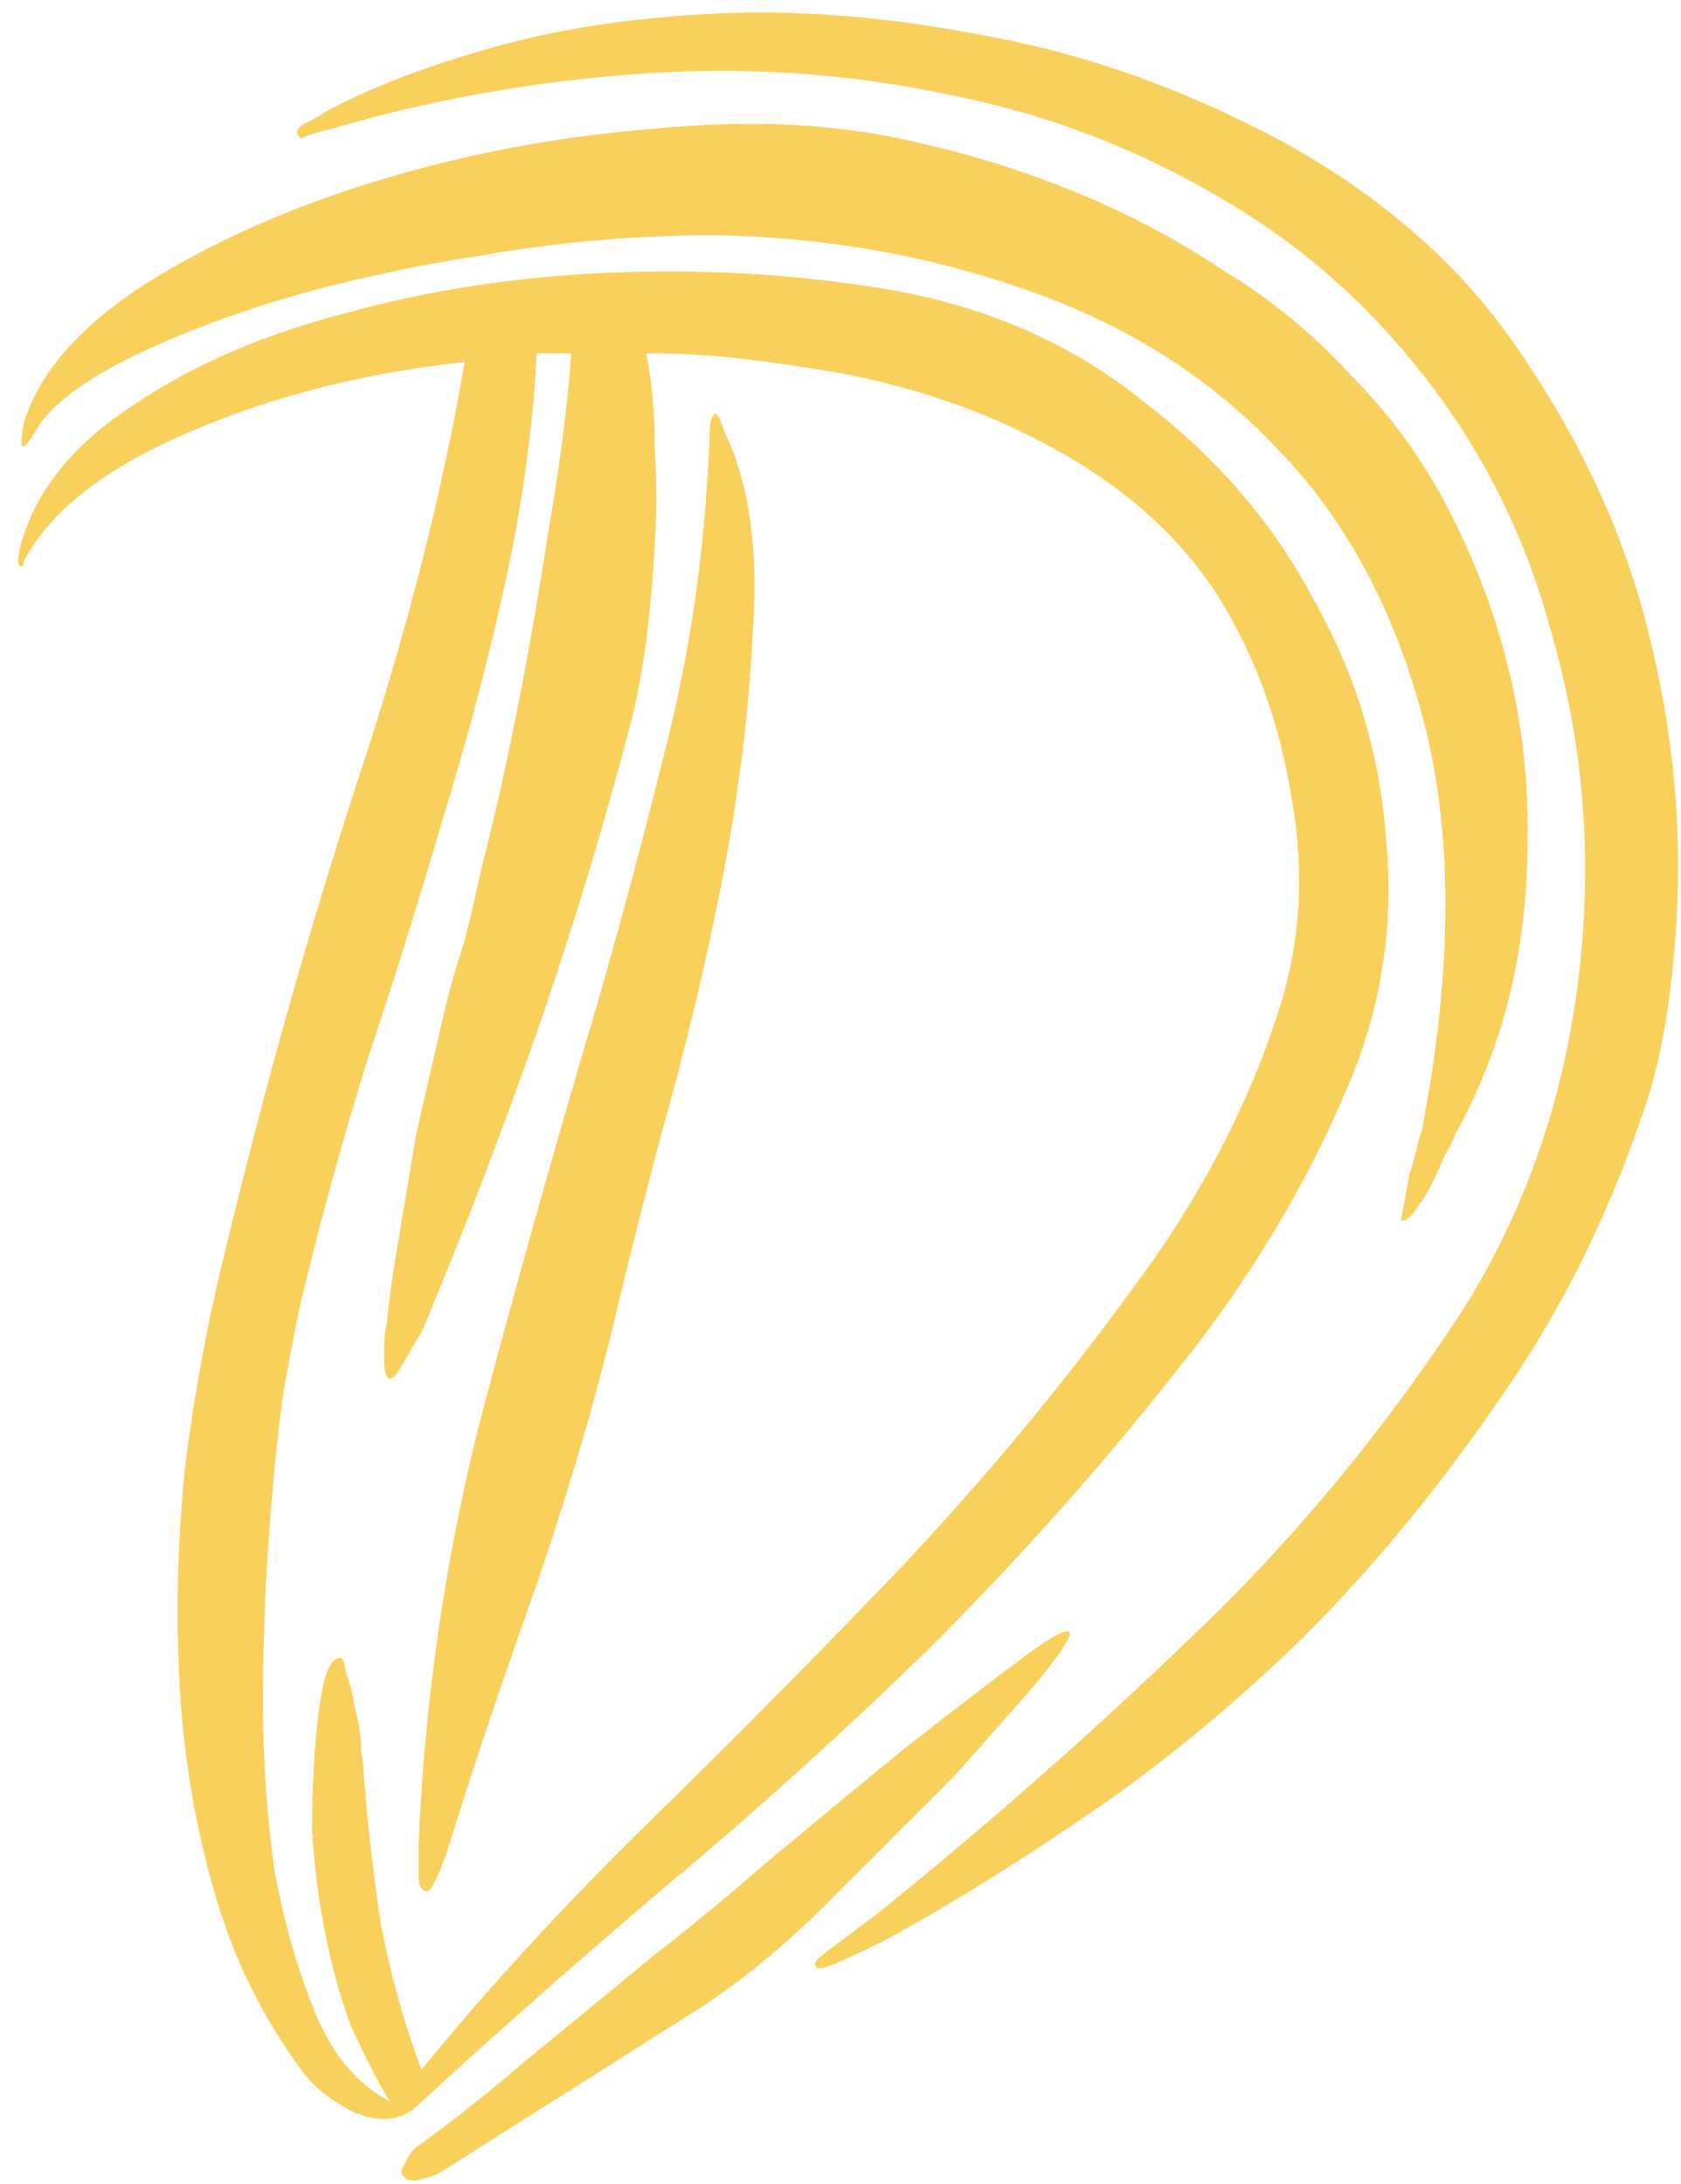
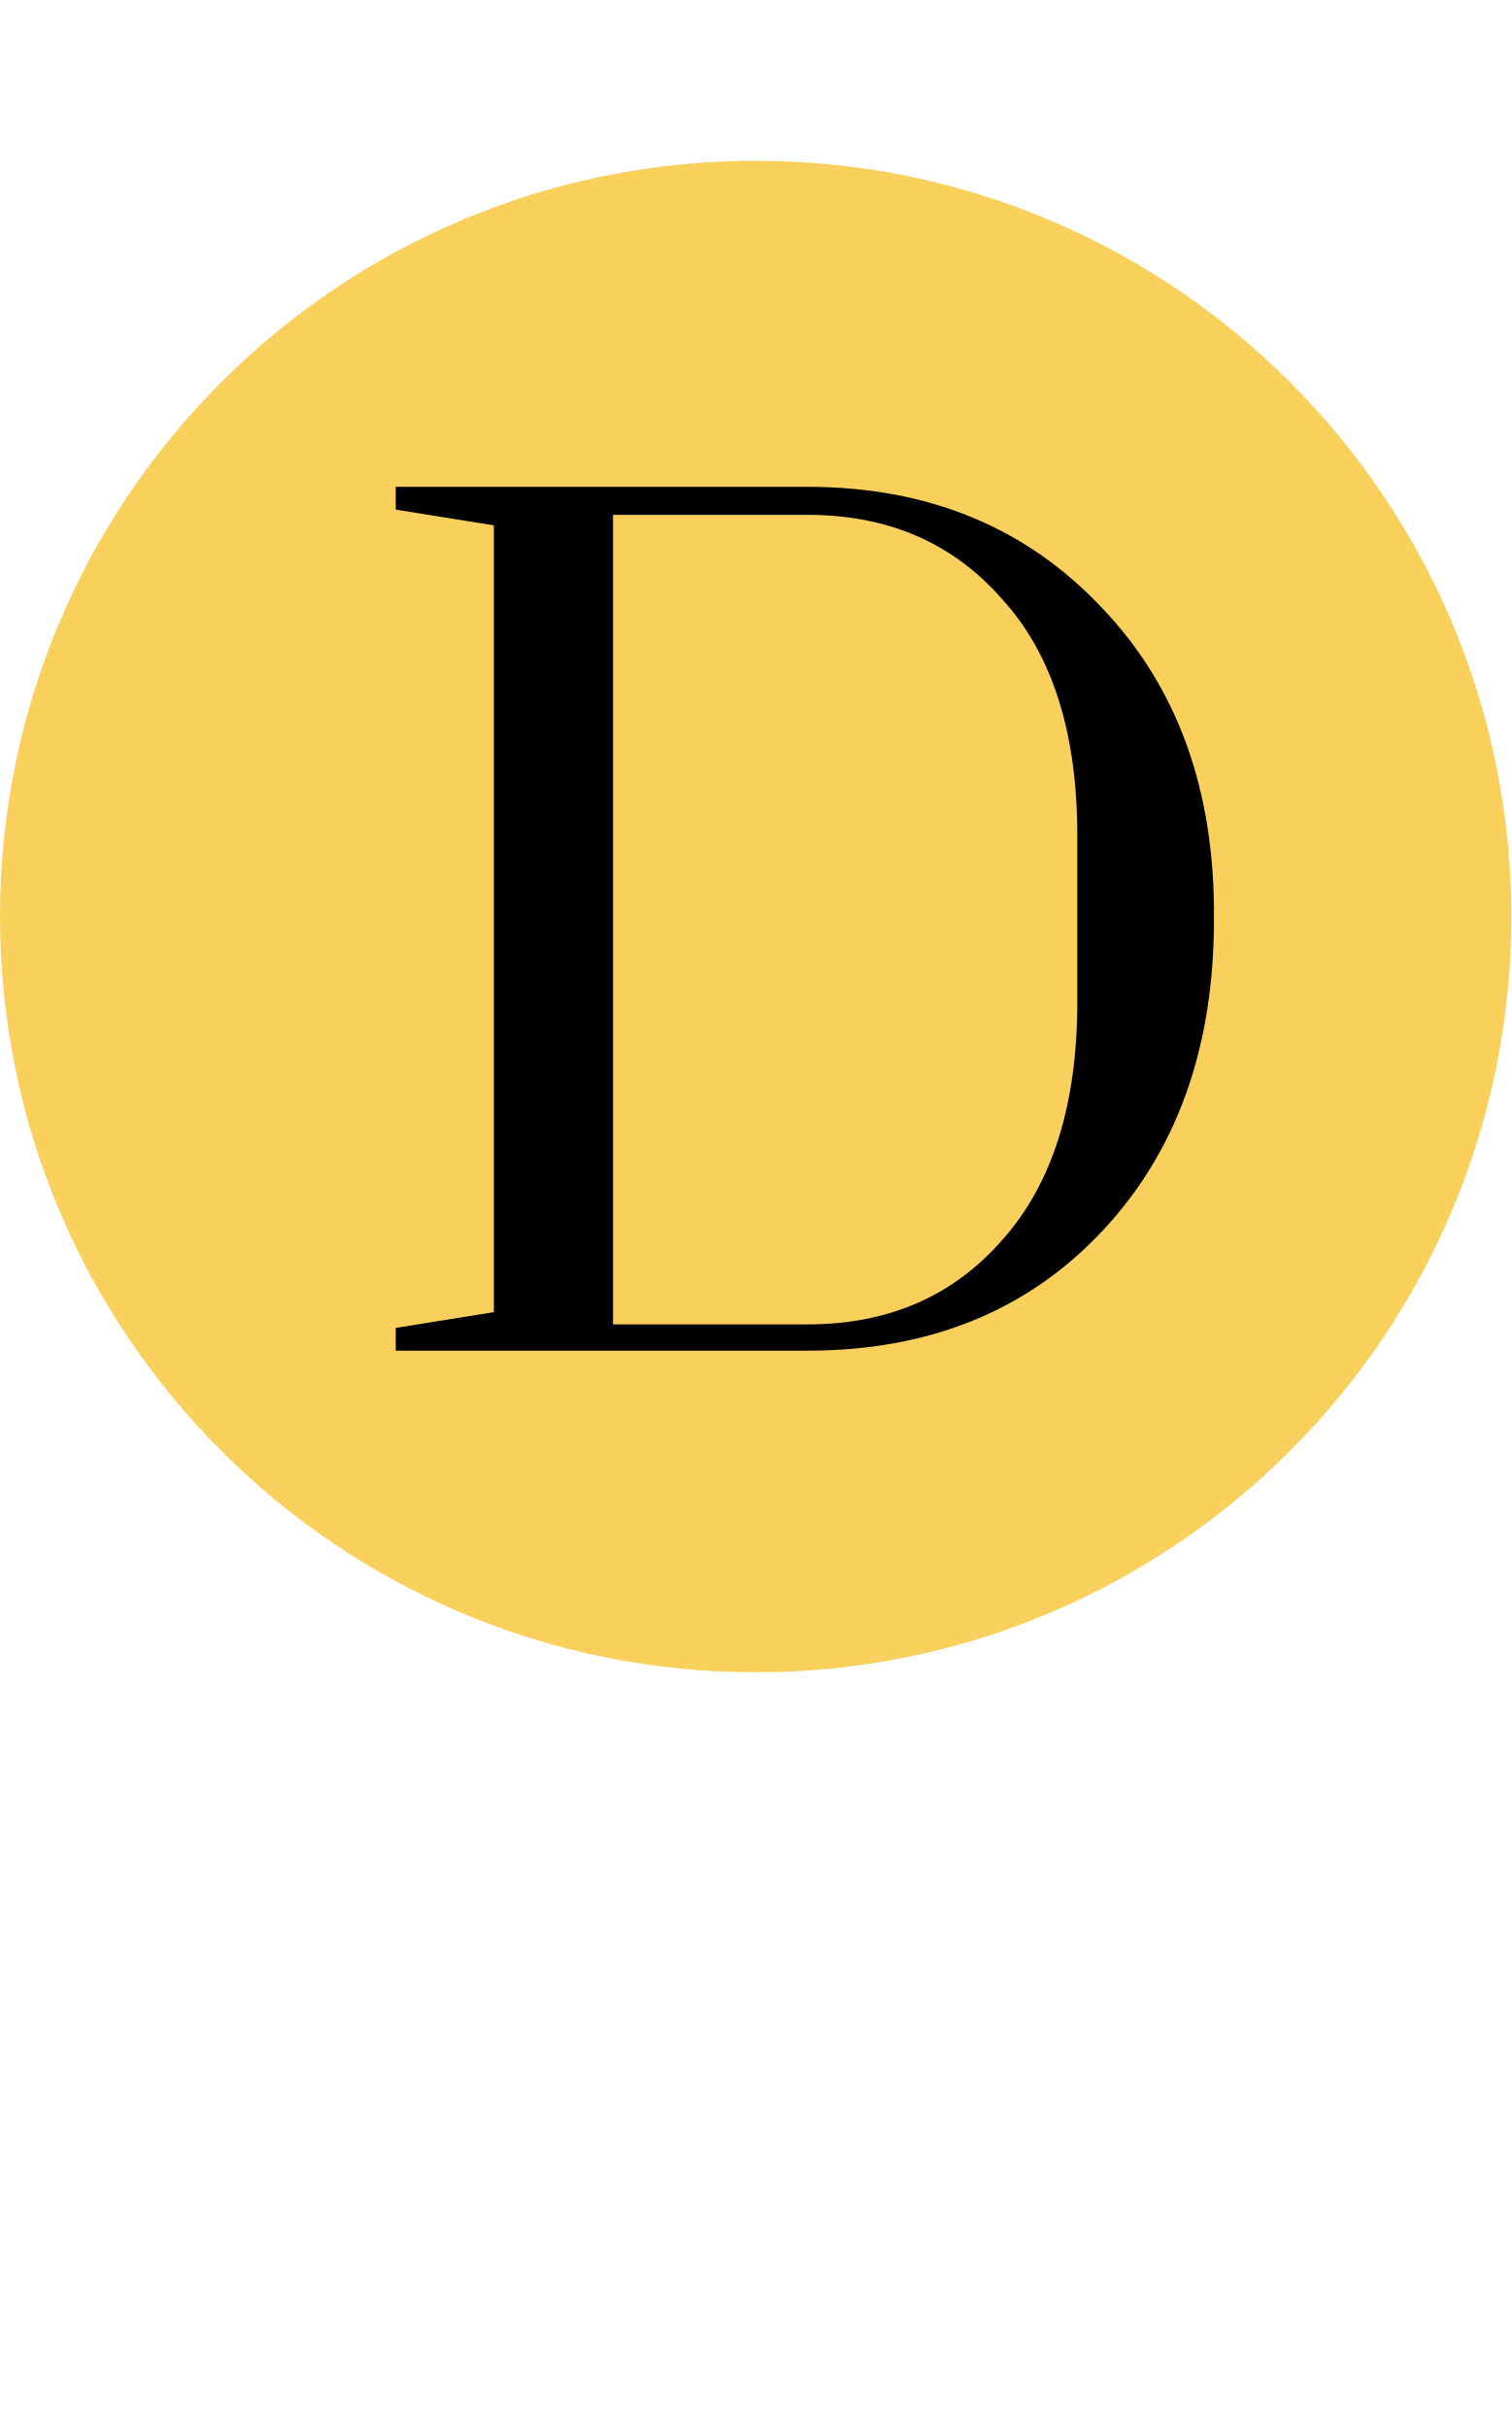
- <svg xmlns="http://www.w3.org/2000/svg" width="70" height="91" viewBox="0 0 70 91" fill="none">
-   <path d="M60.64 47.24C60.56 47.48 60.4 47.8 60.16 48.2C60 48.6 59.8 49.04 59.56 49.52C59.32 49.92 59.08 50.28 58.84 50.6C58.6 50.84 58.44 50.92 58.36 50.84C58.36 50.84 58.4 50.64 58.48 50.24C58.56 49.84 58.64 49.4 58.72 48.92C58.88 48.44 59 48 59.08 47.6C59.24 47.12 59.32 46.8 59.32 46.64C60.52 40.24 60.52 34.72 59.32 30.08C58.12 25.44 56.08 21.64 53.2 18.68C50.4 15.72 46.92 13.52 42.76 12.08C38.68 10.64 34.36 9.88 29.8 9.8C26.52 9.8 23.28 10.08 20.08 10.64C16.96 11.12 14.08 11.76 11.44 12.56C8.88 13.36 6.68 14.24 4.84 15.2C3.08 16.16 1.96 17.08 1.48 17.96C0.92 18.92 0.76 18.8 1 17.6C1.64 15.52 3.32 13.6 6.04 11.84C8.84 10.08 12.08 8.64 15.76 7.52C19.44 6.4 23.28 5.68 27.28 5.36C31.36 4.96 35.04 5.16 38.32 5.96C40.48 6.44 42.64 7.12 44.8 8C46.96 8.88 49 9.96 50.92 11.24C52.92 12.44 54.72 13.92 56.32 15.68C58 17.36 59.4 19.32 60.52 21.56C62.68 25.88 63.72 30.36 63.64 35C63.64 39.56 62.64 43.64 60.64 47.24ZM68.44 46.4C66.92 50.88 64.88 54.92 62.32 58.52C59.84 62.12 57.16 65.36 54.28 68.24C51.4 71.04 48.44 73.48 45.4 75.56C42.36 77.64 39.52 79.4 36.88 80.84C36.08 81.24 35.4 81.56 34.84 81.8C34.28 82.04 34 82.08 34 81.92C33.84 81.84 34.04 81.6 34.6 81.2C35.24 80.72 35.88 80.24 36.52 79.76C41 76.16 45.32 72.36 49.48 68.36C53.72 64.36 57.52 59.8 60.88 54.68C62.56 52.04 63.84 49.16 64.72 46.04C65.6 42.84 66.04 39.56 66.04 36.2C66.04 32.84 65.56 29.52 64.6 26.24C63.72 22.96 62.32 19.92 60.4 17.12C57.84 13.44 54.72 10.52 51.04 8.36C47.44 6.2 43.56 4.72 39.4 3.92C35.24 3.04 30.96 2.76 26.56 3.08C22.16 3.4 17.92 4.16 13.84 5.36C13.2 5.52 12.8 5.64 12.64 5.72C12.56 5.8 12.48 5.76 12.4 5.6C12.32 5.44 12.44 5.28 12.76 5.12C13.08 4.96 13.36 4.8 13.6 4.64C15.36 3.68 17.64 2.8 20.44 2C23.24 1.2 26.4 0.72 29.92 0.56C33.44 0.4 37.2 0.72 41.2 1.52C45.2 2.24 49.24 3.68 53.32 5.84C57.72 8.24 61.12 11.28 63.52 14.96C66 18.64 67.72 22.44 68.68 26.36C69.64 30.2 70.04 33.96 69.88 37.64C69.72 41.24 69.24 44.16 68.44 46.4ZM16.24 87.56C15.84 86.92 15.32 85.92 14.68 84.56C14.12 83.12 13.68 81.44 13.36 79.52C13.2 78.56 13.08 77.48 13 76.28C13 75.08 13.04 73.96 13.12 72.92C13.2 71.8 13.32 70.88 13.48 70.16C13.64 69.44 13.88 69.08 14.2 69.08C14.28 69.08 14.36 69.32 14.44 69.8C14.6 70.2 14.72 70.68 14.8 71.24C14.96 71.8 15.04 72.36 15.04 72.92C15.12 73.4 15.16 73.76 15.16 74C15.32 76.08 15.56 78.16 15.88 80.24C16.28 82.32 16.84 84.32 17.56 86.24C20.36 82.8 23.56 79.32 27.16 75.8C30.76 72.28 34.28 68.72 37.72 65.12C41.16 61.44 44.28 57.68 47.08 53.84C49.96 50 52.04 46.04 53.32 41.96C54.2 39.16 54.36 36.24 53.8 33.2C53.32 30.16 52.32 27.4 50.8 24.92C49.28 22.52 47.12 20.52 44.32 18.92C41.52 17.32 38.44 16.2 35.08 15.56C33.72 15.32 32.36 15.12 31 14.96C29.72 14.8 28.36 14.72 26.92 14.72C27.16 15.92 27.28 17.24 27.28 18.68C27.36 20.04 27.36 21.4 27.28 22.76C27.2 24.12 27.08 25.44 26.92 26.72C26.76 27.92 26.56 29 26.32 29.96C25.2 34.28 23.88 38.64 22.36 43.04C20.84 47.36 19.24 51.52 17.56 55.52C17.4 55.76 17.16 56.16 16.84 56.72C16.6 57.2 16.4 57.44 16.24 57.44C16.08 57.44 16 57.12 16 56.48C16 55.84 16.04 55.4 16.12 55.16C16.2 54.2 16.36 53.04 16.6 51.68C16.84 50.24 17.08 48.8 17.32 47.36C17.64 45.92 17.96 44.52 18.28 43.16C18.6 41.72 18.92 40.52 19.24 39.56C19.4 39.08 19.68 37.92 20.08 36.08C20.56 34.24 21.04 32.12 21.52 29.72C22 27.32 22.44 24.8 22.84 22.16C23.32 19.44 23.64 16.96 23.8 14.72H22.36C22.2 17.84 21.76 21.04 21.04 24.32C20.32 27.6 19.44 30.92 18.4 34.28C17.44 37.56 16.4 40.88 15.28 44.24C14.24 47.6 13.32 50.96 12.52 54.32C12.36 55.04 12.12 56.28 11.8 58.04C11.56 59.8 11.36 61.8 11.2 64.04C11.04 66.2 10.96 68.52 10.96 71C10.96 73.4 11.12 75.72 11.44 77.96C11.84 80.12 12.4 82.08 13.12 83.84C13.84 85.6 14.88 86.84 16.24 87.56ZM56.08 45.44C54.32 49.6 51.88 53.6 48.76 57.44C45.72 61.28 42.4 65 38.8 68.6C35.2 72.12 31.48 75.48 27.64 78.68C23.88 81.88 20.44 84.92 17.32 87.8C16.68 88.36 15.84 88.44 14.8 88.04C13.84 87.56 13.12 87 12.64 86.36C10.96 84.12 9.72 81.6 8.92 78.8C8.12 76 7.64 73.12 7.48 70.16C7.32 67.12 7.4 64.08 7.72 61.04C8.12 57.92 8.68 54.92 9.4 52.04C11 45.4 12.8 39 14.8 32.84C16.88 26.6 18.4 20.68 19.36 15.08C15.04 15.56 11.16 16.56 7.72 18.08C4.36 19.52 2.12 21.28 1 23.36C1 23.52 0.96 23.6 0.88 23.6C0.72 23.6 0.72 23.28 0.88 22.64C1.52 20.4 3.08 18.48 5.56 16.88C8.04 15.2 11 13.92 14.44 13.04C17.88 12.08 21.56 11.52 25.48 11.36C29.48 11.2 33.36 11.44 37.12 12.08C41.2 12.8 44.72 14.36 47.68 16.76C50.72 19.08 53.08 21.84 54.76 25.04C56.52 28.16 57.52 31.52 57.76 35.12C58.08 38.72 57.52 42.16 56.08 45.44ZM30.28 18.2C31.24 20.28 31.6 23 31.36 26.36C31.2 29.72 30.76 33.24 30.04 36.92C29.32 40.52 28.48 44 27.52 47.36C26.64 50.72 25.96 53.44 25.48 55.52C24.52 59.36 23.36 63.2 22 67.04C20.64 70.88 19.52 74.24 18.64 77.12C18.24 78.24 17.96 78.8 17.8 78.8C17.56 78.8 17.44 78.6 17.44 78.2C17.44 77.72 17.44 77.28 17.44 76.88C17.68 70.96 18.52 65.12 19.96 59.36C21.48 53.6 23.12 47.76 24.88 41.84C25.92 38.24 26.92 34.48 27.88 30.56C28.84 26.64 29.4 22.52 29.56 18.2C29.56 17.64 29.64 17.32 29.8 17.24C29.88 17.24 29.96 17.36 30.04 17.6C30.12 17.84 30.2 18.04 30.28 18.2ZM44.56 68C44.64 68.08 44.48 68.4 44.08 68.96C43.68 69.52 43.16 70.16 42.52 70.88C41.96 71.52 41.36 72.2 40.72 72.92C40.16 73.56 39.76 74 39.52 74.24C37.84 75.92 36.12 77.64 34.36 79.4C32.68 81.08 30.92 82.52 29.08 83.72L18.28 90.56C18.12 90.64 17.88 90.72 17.56 90.8C17.32 90.88 17.12 90.88 16.96 90.8C16.8 90.72 16.72 90.6 16.72 90.44C16.8 90.28 16.88 90.12 16.96 89.96C17.04 89.8 17.16 89.64 17.32 89.48C18.68 88.52 20.2 87.32 21.88 85.88C23.64 84.44 25.44 82.96 27.28 81.44C28.64 80.4 30.24 79.08 32.08 77.48C34 75.88 35.84 74.36 37.6 72.92C39.44 71.48 41 70.28 42.28 69.32C43.64 68.28 44.4 67.84 44.56 68Z" fill="#F9D05C" />
+ <svg xmlns="http://www.w3.org/2000/svg" width="94" height="151" viewBox="0 0 94 151" fill="none">
+   <circle cx="47" cy="57" r="47" fill="#F9D05C" />
+   <path d="M24.615 30.276H50.224C57.707 30.276 63.81 32.782 68.532 37.795C73.254 42.735 75.579 49.201 75.506 57.192C75.506 65.184 73.182 71.65 68.532 76.59C63.883 81.53 57.78 84 50.224 84H24.615V82.583L30.718 81.603V32.673L24.615 31.692V30.276ZM50.224 32.019H38.128V82.365H50.224C55.237 82.365 59.269 80.622 62.321 77.135C65.444 73.647 67.006 68.707 67.006 62.314V51.962C67.006 45.568 65.444 40.664 62.321 37.25C59.269 33.763 55.237 32.019 50.224 32.019Z" fill="black" />
</svg>
